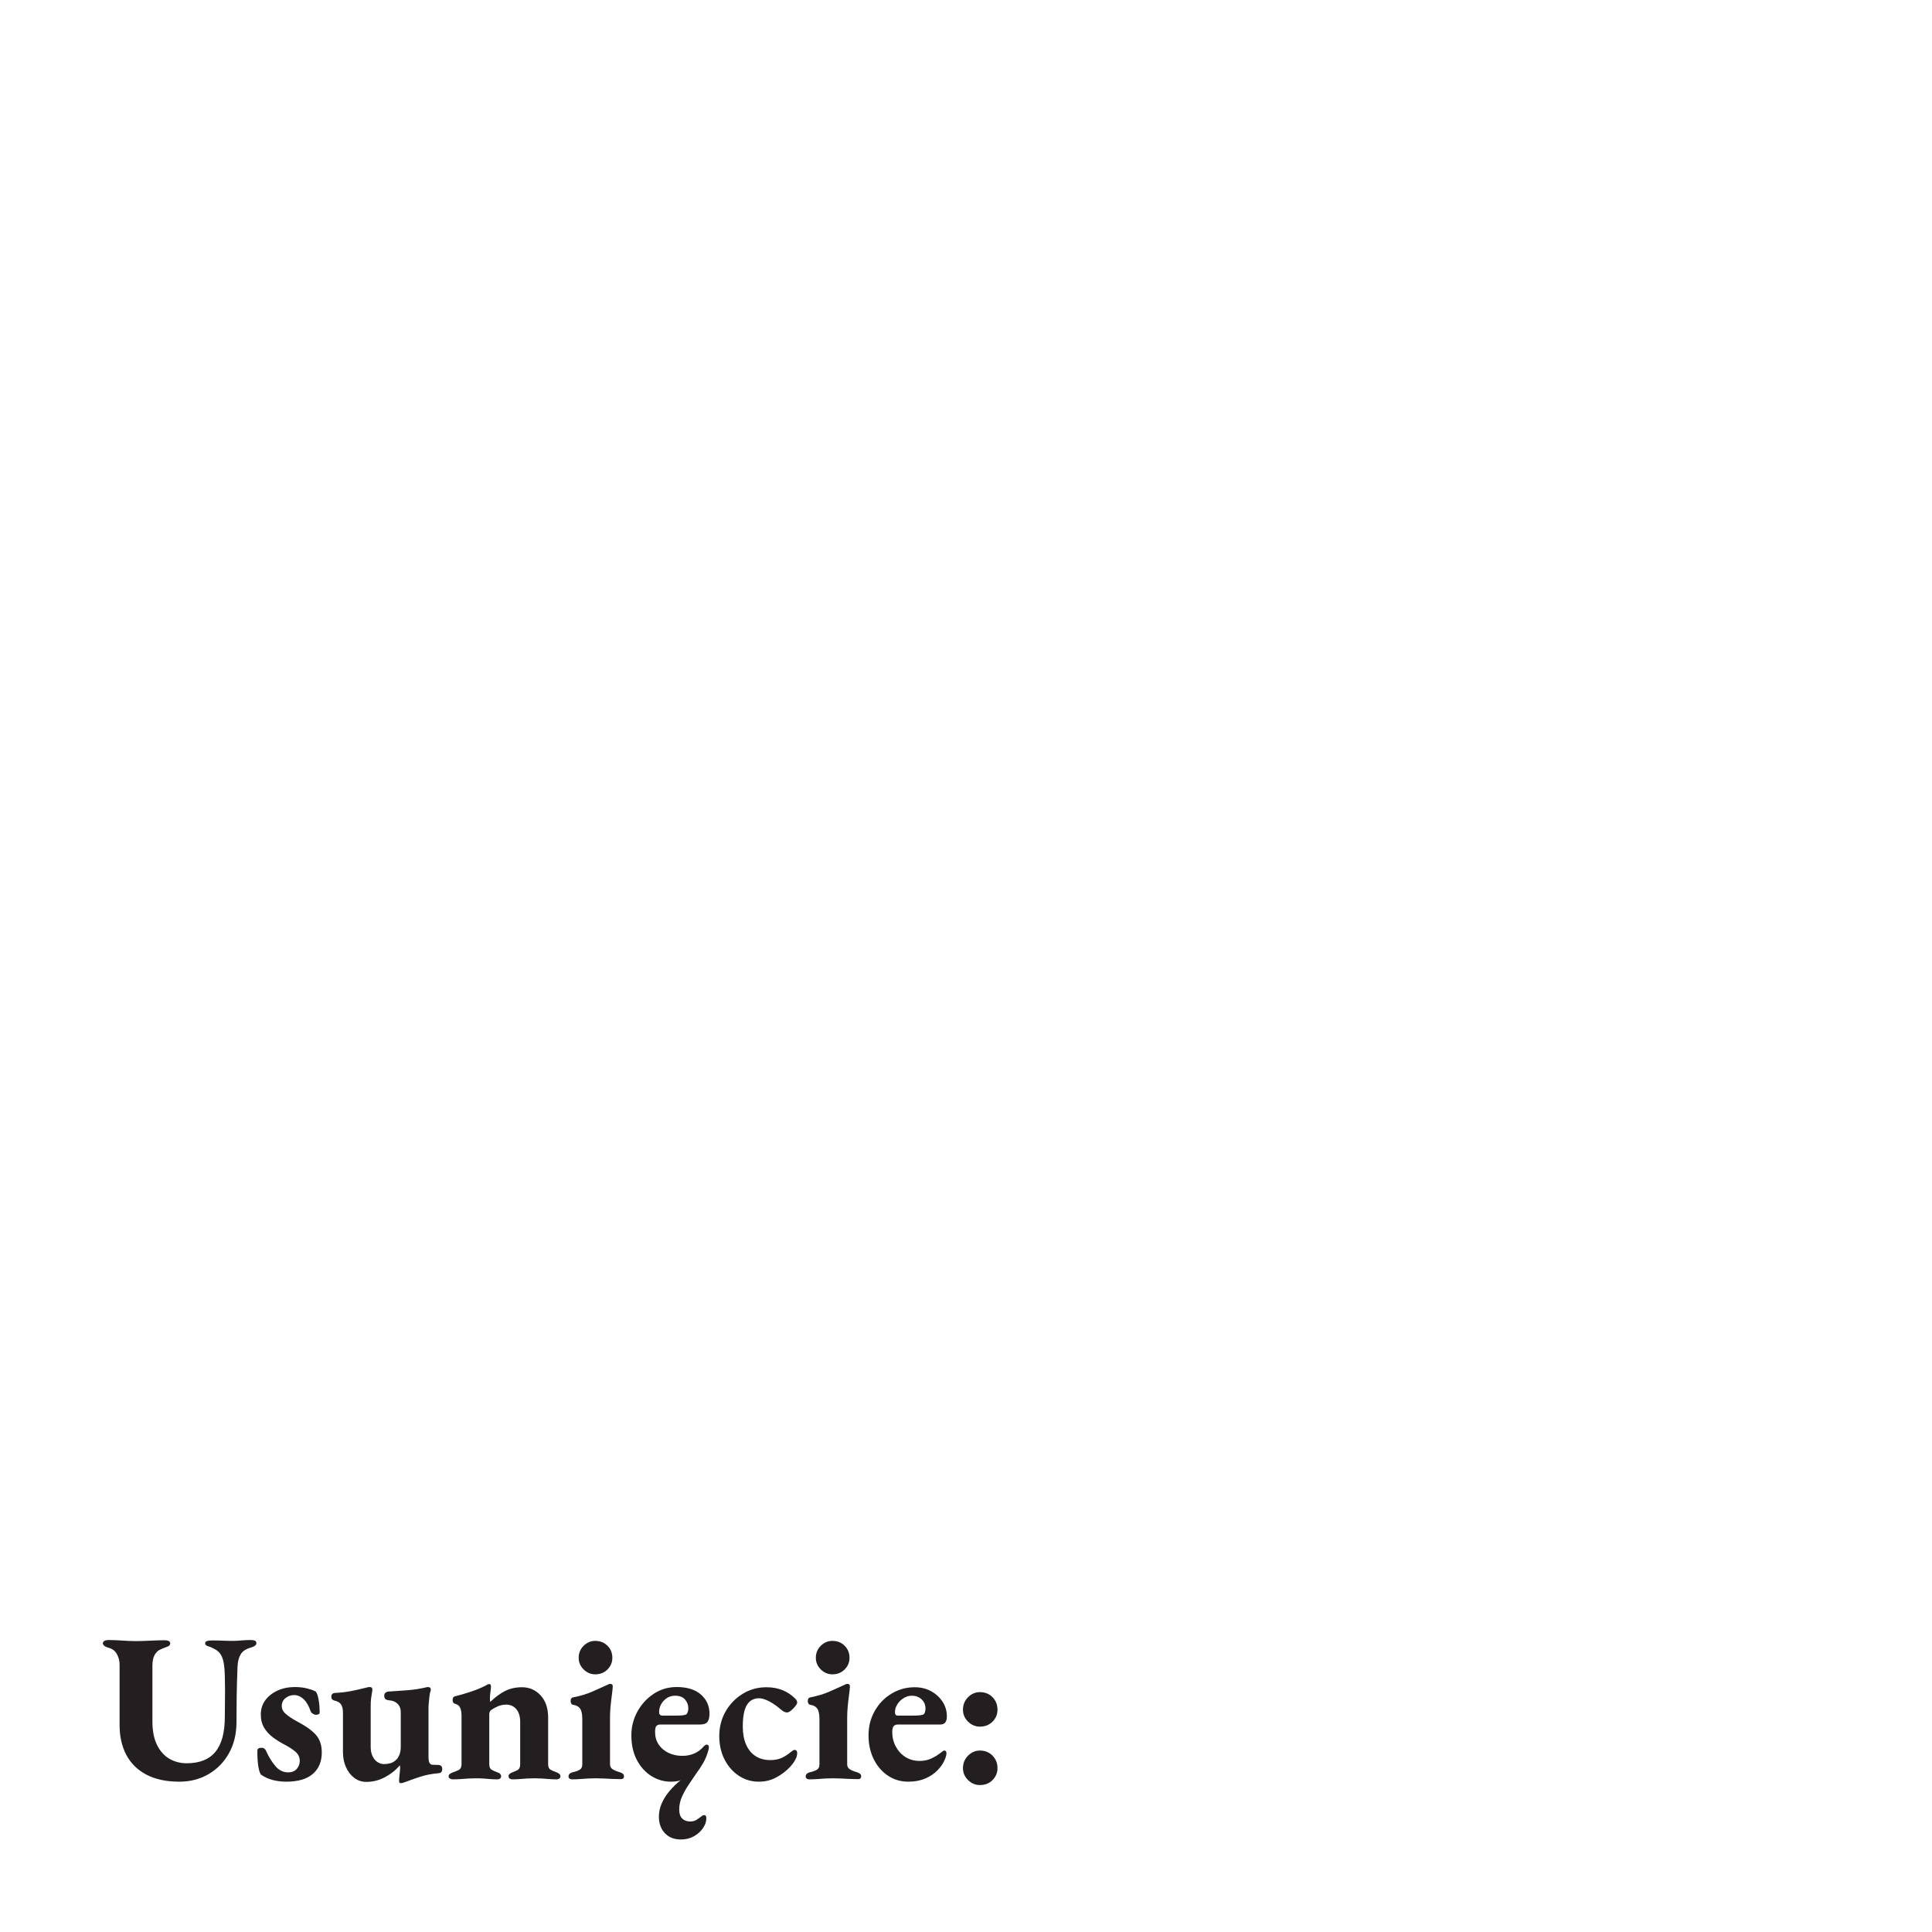
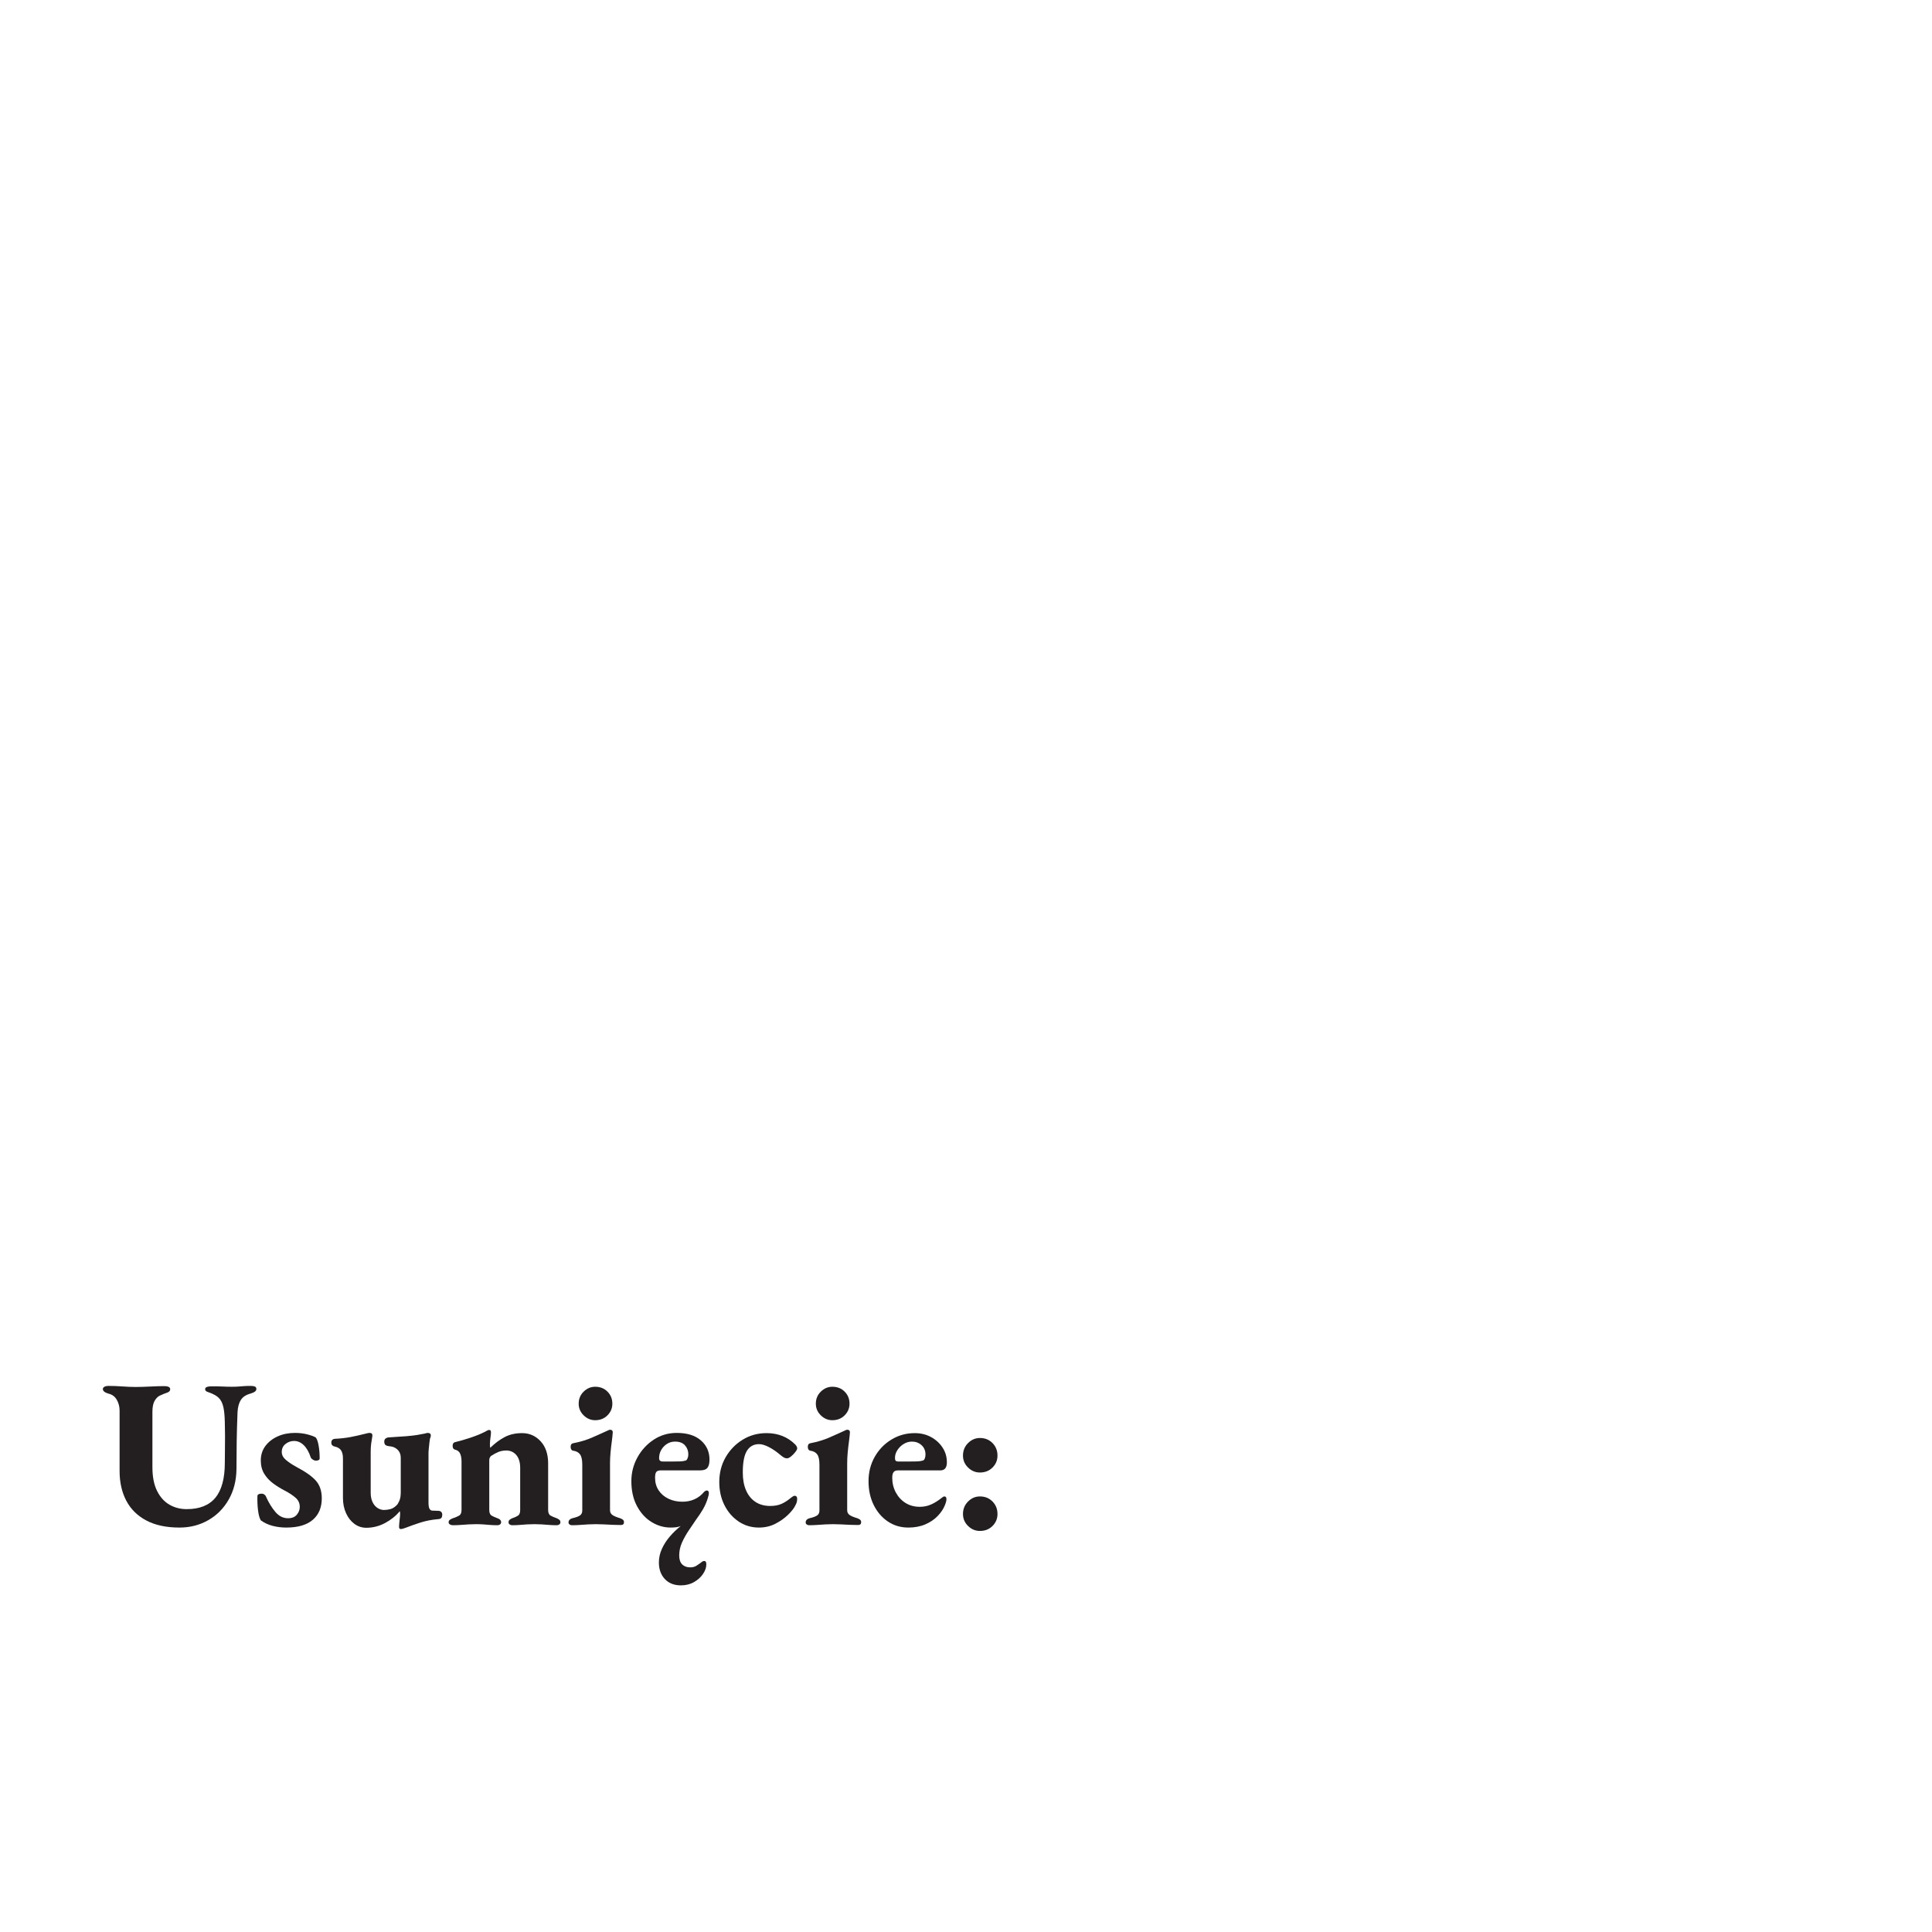
<svg xmlns="http://www.w3.org/2000/svg" width="25.75mm" height="25.75mm" viewBox="0 0 25.75 25.75">
  <defs>
    <path id="g0" d="M373 -14C310.33 -14 258 -2.83 216 19.5C174 41.83 142.5 73 121.5 113C100.5 153 90 199.67 90 253L90 538C90 556.67 85.67 573.67 77 589C68.33 604.33 55.67 614 39 618C20.33 623.33 11 630.67 11 640C11 644.67 13.5 648.33 18.5 651C23.5 653.67 29.67 655 37 655C58.33 655 80.33 654.17 103 652.5C125.67 650.83 147 650 167 650C185.67 650 208.17 650.67 234.5 652C260.83 653.33 283.33 654 302 654C310 654 316.5 652.83 321.5 650.5C326.5 648.17 329 644.33 329 639C329 631.67 324 626.33 314 623C304 619.67 293.33 615.33 282 610C272 606 263.33 597.83 256 585.5C248.67 573.17 245 555.67 245 533L245 271C245 225.67 252.33 188.33 267 159C281.67 129.67 301.17 108 325.5 94C349.83 80 377 73 407 73C467.67 73 512.83 91 542.5 127C572.17 163 587 218 587 292C587 309.33 587.17 328.83 587.5 350.5C587.83 372.17 588 394.5 588 417.5C588 440.5 587.67 462.33 587 483C586.33 513 584.17 536.33 580.5 553C576.83 569.67 571.33 582.67 564 592C556.67 601.33 546.67 609 534 615C526.67 619 518.17 622.5 508.5 625.5C498.83 628.5 494 633 494 639C494 644.33 496.67 648 502 650C507.33 652 514.67 653 524 653C548 653 566.17 652.67 578.5 652C590.83 651.33 604.67 651 620 651C632.67 651 643.17 651.33 651.5 652C659.83 652.67 668.5 653.33 677.5 654C686.5 654.67 697.33 655 710 655C718 655 724.33 654 729 652C733.67 650 736 646 736 640C736 631.33 727 624.33 709 619C687 613 671.5 602.83 662.5 588.5C653.5 574.17 648.33 555 647 531C645 480.33 643.67 433.83 643 391.5C642.33 349.17 642 306 642 262C641.33 208 629.17 160.17 605.5 118.5C581.83 76.83 549.67 44.33 509 21C468.33 -2.33 423 -14 373 -14Z" />
    <path id="g1" d="M132 246C110.67 246 92 253.83 76 269.5C60 285.17 52 304 52 326C52 349.33 60 369 76 385C92 401 110.67 409 132 409C156 409 175.83 401 191.5 385C207.17 369 215 349.33 215 326C215 304 207.17 285.17 191.5 269.5C175.83 253.83 156 246 132 246ZM132 -30C110.67 -30 92 -22.17 76 -6.5C60 9.17 52 28 52 50C52 73.33 60 93 76 109C92 125 110.67 133 132 133C156 133 175.83 125 191.5 109C207.17 93 215 73.33 215 50C215 28 207.17 9.17 191.5 -6.5C175.83 -22.17 156 -30 132 -30Z" />
    <path id="g2" d="M211 -14C175.67 -14 143.83 -4.5 115.5 14.5C87.17 33.5 64.83 59.17 48.5 91.5C32.17 123.83 24 160.33 24 201C24 244.33 34 283.33 54 318C74 352.67 100.83 380.33 134.5 401C168.17 421.67 205.67 432 247 432C301.67 432 347 414 383 378C389 371.33 392 365.33 392 360C392 356 389 350.17 383 342.5C377 334.83 370.33 328 363 322C355.67 316 349.33 313 344 313C338 313 332.17 314.83 326.5 318.5C320.83 322.17 315.33 326.33 310 331C292.67 345.67 275.17 357.5 257.5 366.5C239.83 375.5 224.67 380 212 380C186.67 380 167.5 369.5 154.5 348.5C141.5 327.5 135 293.33 135 246C135 213.33 140.17 185.17 150.5 161.5C160.83 137.83 175.67 119.67 195 107C214.33 94.33 237.67 88 265 88C285 88 302.33 91.17 317 97.5C331.67 103.83 347 113.67 363 127C366.33 129 369.17 131 371.5 133C373.83 135 376.67 136 380 136C388 136 392 130.67 392 120C392 117.33 391.5 113.5 390.5 108.5C389.5 103.5 387.33 98 384 92C378 78.67 366.5 63.67 349.5 47C332.5 30.33 312.33 16 289 4C265.67 -8 239.67 -14 211 -14Z" />
    <path id="g3" d="M211 -14C175 -14 142.83 -4.5 114.5 14.5C86.17 33.5 63.83 59.5 47.5 92.5C31.17 125.5 23 163 23 205C23 247 32.67 285.17 52 319.5C71.33 353.83 97.67 381.17 131 401.5C164.33 421.83 201 432 241 432C269.67 432 295.33 425.83 318 413.5C340.67 401.17 358.83 384.67 372.5 364C386.17 343.33 393 320 393 294C393 268.67 382.67 256 362 256L162 256C152.67 256 145.83 253.33 141.5 248C137.17 242.67 135 233.67 135 221C135 195.67 140.67 172.5 152 151.5C163.33 130.5 178.67 114 198 102C217.33 90 239.67 84 265 84C284.33 84 302.17 87.67 318.5 95C334.83 102.33 351 112.33 367 125C369.67 127 372.17 128.83 374.5 130.5C376.83 132.17 379 133 381 133C387.67 133 391 128.67 391 120C391 112.67 388.33 102.67 383 90C376.33 73.33 365.17 56.83 349.5 40.5C333.83 24.17 314.33 11 291 1C267.67 -9 241 -14 211 -14ZM162 298L222 298C240.67 298 253.67 298.33 261 299C268.33 299.67 275 301 281 303C284.33 304.33 287 307.67 289 313C291 318.33 292 324.33 292 331C292 349 285.83 363.67 273.5 375C261.17 386.33 246 392 228 392C214 392 200.83 388.17 188.5 380.5C176.17 372.83 166.17 362.83 158.5 350.5C150.83 338.17 147.33 325.33 148 312C148 302.67 152.67 298 162 298Z" />
    <path id="g4" d="M257 -287C225 -287 199.67 -277 181 -257C162.33 -237 153 -211 153 -179C153 -157 157.67 -135.67 167 -115C176.33 -94.33 188.83 -74.83 204.5 -56.5C220.17 -38.17 237.33 -21.67 256 -7C249.33 -9.67 242 -11.5 234 -12.5C226 -13.5 217.67 -14 209 -14C177 -14 146.83 -5.33 118.5 12C90.17 29.33 67.17 54.5 49.5 87.5C31.83 120.5 23 159.67 23 205C23 245 32.5 282.33 51.5 317C70.5 351.67 96.17 379.67 128.5 401C160.83 422.33 197 433 237 433C286.33 433 324.5 421.17 351.5 397.5C378.5 373.83 392 343.67 392 307C392 289.67 388.83 276.83 382.5 268.5C376.17 260.17 364.33 256 347 256L161 256C152.33 256 145.83 253.83 141.5 249.5C137.17 245.17 135 235.67 135 221C135 198.33 140.67 178.5 152 161.5C163.33 144.5 178.83 131.33 198.5 122C218.17 112.67 240 108 264 108C284.67 108 303.67 111.83 321 119.5C338.33 127.17 353.33 138.67 366 154C368 156 370.17 157.67 372.5 159C374.83 160.33 377 161 379 161C385.67 161 389 157 389 149C389 145.67 388.5 141.83 387.5 137.5C386.5 133.17 385.33 129 384 125C378.67 107 371.17 89.67 361.5 73C351.83 56.33 341 40 329 24C317.67 7.33 305.83 -10.17 293.5 -28.5C281.17 -46.83 270.67 -65.67 262 -85C253.33 -104.33 249 -124.67 249 -146C249 -164.67 253.67 -178.67 263 -188C272.33 -197.33 285 -202 301 -202C312.33 -202 322 -199.5 330 -194.5C338 -189.5 346.33 -183.67 355 -177C358.33 -173.67 362.83 -172 368.5 -172C374.17 -172 377 -177.33 377 -188C377 -202.67 371.83 -217.67 361.5 -233C351.17 -248.33 337 -261.17 319 -271.5C301 -281.83 280.33 -287 257 -287ZM171 298L222 298C234.67 298 245.67 298.17 255 298.5C264.33 298.83 273 300.33 281 303C283.67 304.33 286.17 307.67 288.5 313C290.83 318.33 292 324.67 292 332C292 348 286.83 362 276.5 374C266.17 386 250.33 392 229 392C215 392 202.33 388.33 191 381C179.67 373.67 170.67 364.17 164 352.5C157.33 340.83 154 328 154 314C154 303.33 159.67 298 171 298Z" />
    <path id="g5" d="M37 -3C33 -3 29.33 -1.83 26 0.5C22.67 2.83 21 6 21 10C21 15.33 22.67 19.67 26 23C29.33 26.33 33.67 28.67 39 30C56.33 34 68.5 38.5 75.5 43.5C82.5 48.5 86 56.33 86 67L86 283C86 305.67 82.5 321.83 75.5 331.5C68.5 341.17 57.67 347 43 349C39 349.67 36 351.67 34 355C32 358.33 31 362.33 31 367C31 377 34.67 382.67 42 384C76.67 390.67 107.5 400 134.5 412C161.5 424 182.33 433.33 197 440C207.67 445.33 214.33 448 217 448C225.67 448 230 444 230 436C229.33 424.67 227.83 410.5 225.5 393.5C223.17 376.5 221.17 359 219.5 341C217.83 323 217 305.67 217 289L217 68C217 58.67 220.5 51.33 227.5 46C234.5 40.67 247 35.33 265 30C270.33 28 274.67 25.67 278 23C281.33 20.33 283 16.33 283 11C283 2.33 278 -2 268 -2C255.33 -2 242 -1.67 228 -1C214 -0.33 200.5 0.33 187.5 1C174.5 1.67 162 2 150 2C138.67 2 126.83 1.67 114.5 1C102.17 0.33 89.5 -0.5 76.5 -1.5C63.5 -2.5 50.33 -3 37 -3ZM147 493C126.33 493 108.17 500.67 92.5 516C76.83 531.33 69 549.67 69 571C69 593.67 76.83 612.67 92.5 628C108.17 643.33 126.33 651 147 651C170.33 651 189.67 643.33 205 628C220.33 612.67 228 593.67 228 571C228 549.67 220.33 531.33 205 516C189.67 500.67 170.33 493 147 493Z" />
    <path id="g6" d="M41 -3C36.33 -3 31.83 -1.83 27.5 0.5C23.17 2.83 21 6.33 21 11C21 16.33 23.33 20.5 28 23.5C32.67 26.5 38 29 44 31C54 34.33 62.83 38.17 70.5 42.5C78.17 46.83 82 55.67 82 69L82 298C82 312.67 79.83 325 75.5 335C71.17 345 63 351.33 51 354C48.33 354.67 45.83 356.33 43.5 359C41.17 361.67 40 366 40 372C40 381.33 43.33 387 50 389C72.67 394.33 97.5 401.5 124.5 410.5C151.5 419.5 174.67 429 194 439C196.67 440.33 199.67 442 203 444C206.33 446 209.33 447 212 447C216 447 218.5 445.83 219.5 443.5C220.5 441.17 221 438.33 221 435C221 429.67 220.17 421.17 218.5 409.5C216.83 397.83 216 387.33 216 378C216 375.33 216.17 372.33 216.5 369C216.83 365.67 217.33 363.67 218 363C240.67 385 263.67 402 287 414C310.33 426 337.33 432 368 432C402.67 432 431.83 419.17 455.5 393.5C479.17 367.83 491 333 491 289L491 69C491 55.67 494.83 46.83 502.5 42.5C510.17 38.17 519 34.33 529 31C534.33 29 539 26.5 543 23.5C547 20.5 549 16.33 549 11C549 6.33 547.17 2.83 543.5 0.5C539.83 -1.83 536 -3 532 -3C518.67 -3 506.17 -2.5 494.5 -1.5C482.83 -0.5 471.5 0.33 460.5 1C449.5 1.67 438 2 426 2C414.67 2 403.33 1.67 392 1C380.67 0.33 369.33 -0.5 358 -1.5C346.67 -2.5 334.33 -3 321 -3C317 -3 313.17 -1.83 309.5 0.5C305.83 2.83 304 6.33 304 11C304 16.33 306 20.5 310 23.5C314 26.5 318.67 29 324 31C334 34.33 342.33 38.17 349 42.5C355.67 46.83 359 55.67 359 69L359 268C359 293.33 353.17 313.17 341.5 327.5C329.83 341.83 314.33 349.33 295 350C280.33 350 267.33 347.67 256 343C244.67 338.33 233 332 221 324C218.33 321.33 216.33 318.33 215 315C213.67 311.67 213 308.33 213 305L213 69C213 55.67 216.67 46.83 224 42.5C231.33 38.17 239.67 34.33 249 31C262.33 27 269 20.33 269 11C269 7 267.33 3.67 264 1C260.67 -1.67 256.67 -3 252 -3C238.67 -3 226.33 -2.5 215 -1.5C203.67 -0.5 193 0.33 183 1C173 1.67 162 2 150 2C138.67 2 127.17 1.67 115.5 1C103.83 0.33 91.83 -0.5 79.5 -1.5C67.17 -2.5 54.33 -3 41 -3Z" />
    <path id="g7" d="M165 -14C143 -14 121.67 -11.33 101 -6C80.33 -0.67 61.67 8 45 20C39 30 34.67 45.67 32 67C29.33 88.33 28.33 110.67 29 134C29 142 35.67 146 49 146C54.33 146 59 144.33 63 141C67 137.67 69.33 134.33 70 131C82.67 103 97.33 79.17 114 59.5C130.67 39.83 150.67 30 174 30C192 30 205.67 35.5 215 46.5C224.33 57.5 229 70 229 84C229 101.33 222.17 115.83 208.5 127.5C194.83 139.17 178.33 150 159 160C139.67 170 121.33 181.33 104 194C86.67 206.67 72.5 221.83 61.5 239.5C50.5 257.17 45 278.33 45 303C45 329 52.17 351.67 66.5 371C80.83 390.33 100.17 405.5 124.5 416.5C148.83 427.5 176 433 206 433C228 433 248.33 430.5 267 425.5C285.67 420.5 298.33 415.67 305 411C310.33 404.33 314.67 391.83 318 373.5C321.33 355.17 323 335 323 313C323 305.67 317 302 305 302C300.33 302 295.5 303.67 290.5 307C285.5 310.33 282.33 313.67 281 317C272.33 343 261.17 362.5 247.5 375.5C233.83 388.5 218.67 395 202 395C187.33 395 174 390.33 162 381C150 371.67 144 359 144 343C144 329 150.5 316.5 163.5 305.5C176.5 294.5 192.67 283.67 212 273C255.33 250.33 286.33 228.5 305 207.5C323.67 186.5 333 158.67 333 124C333 80.67 318.83 46.83 290.5 22.5C262.17 -1.83 220.33 -14 165 -14Z" />
    <path id="g8" d="M346 -21C340.67 -21 338 -17.67 338 -11C338 -3 338.83 7.67 340.5 21C342.17 34.33 343 44.67 343 52C343 54.67 342.83 57 342.5 59C342.17 61 341.67 62.33 341 63C323 41 300 22.5 272 7.5C244 -7.5 214.33 -15 183 -15C162.33 -15 143.67 -8.83 127 3.5C110.33 15.83 97.17 32.67 87.5 54C77.83 75.33 73 99.33 73 126L73 313C73 328.33 70.17 340.67 64.5 350C58.83 359.33 48.33 365.67 33 369C29 369.67 25.5 371.5 22.5 374.5C19.5 377.5 18 382 18 388C18 392.67 19.33 396.5 22 399.5C24.67 402.5 28.33 404.33 33 405C61 406.33 86.33 409.17 109 413.5C131.67 417.83 154.67 423 178 429C181.33 429.67 184.83 430.5 188.5 431.5C192.17 432.5 195.67 433 199 433C208.33 433 212.67 428.33 212 419C209.33 403.67 207.33 390.83 206 380.5C204.67 370.17 204 357.33 204 342L204 150C204 134 206.67 120 212 108C217.33 96 224.67 86.67 234 80C243.33 73.33 253.67 69.67 265 69C275.67 69 286.17 70.33 296.5 73C306.83 75.67 316.67 81.67 326 91C330 94.33 334.33 101.17 339 111.5C343.67 121.83 346 135.67 346 153L346 314C346 326 343.67 335.83 339 343.5C334.33 351.17 328 357.33 320 362C312 366.67 302.67 369.33 292 370C284.67 370.67 278.83 372.5 274.5 375.5C270.17 378.5 268 384 268 392C268 398.67 270.33 403.67 275 407C279.67 410.33 285.33 412 292 412C326 414 353 415.83 373 417.5C393 419.17 409.33 421 422 423C434.67 425 447.33 427.33 460 430C462 430.67 464.33 431.33 467 432C469.67 432.67 471.67 433 473 433C483 433 488 429 488 421C488 419 487.67 416.67 487 414C486.33 411.33 485.33 408.67 484 406C483.33 403.33 482.5 397.5 481.5 388.5C480.5 379.5 479.5 370 478.5 360C477.5 350 477 342 477 336L477 104C477 88.67 478.83 78.5 482.5 73.5C486.17 68.5 490.33 66 495 66C498.33 66 503.33 65.83 510 65.5C516.67 65.17 521 65 523 65C529 65 533.67 63.33 537 60C540.33 56.67 542 52.33 542 47C542 41 540.83 36.17 538.5 32.5C536.17 28.83 531.67 26.67 525 26C493 23.33 464.17 17.83 438.5 9.5C412.83 1.17 390.67 -6.67 372 -14C368 -15.33 363.67 -16.83 359 -18.5C354.33 -20.17 350 -21 346 -21Z" />
  </defs>
  <rect x="0" y="0" width="25.75" height="25.75" fill="#ffffff" />
  <g fill="#231f20">
-     <use href="#g0" transform="matrix(0.002822 0 0 -0.002822 1.34 23.707)" />
-     <use href="#g7" transform="matrix(0.002822 0 0 -0.002822 3.349 23.707)" />
-     <use href="#g8" transform="matrix(0.002822 0 0 -0.002822 4.365 23.707)" />
-     <use href="#g6" transform="matrix(0.002822 0 0 -0.002822 5.92 23.707)" />
-     <use href="#g5" transform="matrix(0.002822 0 0 -0.002822 7.518 23.707)" />
-     <use href="#g4" transform="matrix(0.002822 0 0 -0.002822 8.35 23.707)" />
-     <use href="#g2" transform="matrix(0.002822 0 0 -0.002822 9.519 23.707)" />
-     <use href="#g5" transform="matrix(0.002822 0 0 -0.002822 10.679 23.707)" />
-     <use href="#g3" transform="matrix(0.002822 0 0 -0.002822 11.511 23.707)" />
-     <use href="#g1" transform="matrix(0.002822 0 0 -0.002822 12.688 23.707)" />
+     <use href="#g0" transform="matrix(0.002822 0 0 -0.002822 1.34 20.32)" />
+     <use href="#g7" transform="matrix(0.002822 0 0 -0.002822 3.349 20.32)" />
+     <use href="#g8" transform="matrix(0.002822 0 0 -0.002822 4.365 20.32)" />
+     <use href="#g6" transform="matrix(0.002822 0 0 -0.002822 5.92 20.32)" />
+     <use href="#g5" transform="matrix(0.002822 0 0 -0.002822 7.518 20.32)" />
+     <use href="#g4" transform="matrix(0.002822 0 0 -0.002822 8.35 20.32)" />
+     <use href="#g2" transform="matrix(0.002822 0 0 -0.002822 9.519 20.32)" />
+     <use href="#g5" transform="matrix(0.002822 0 0 -0.002822 10.679 20.32)" />
+     <use href="#g3" transform="matrix(0.002822 0 0 -0.002822 11.511 20.32)" />
+     <use href="#g1" transform="matrix(0.002822 0 0 -0.002822 12.688 20.32)" />
  </g>
</svg>
